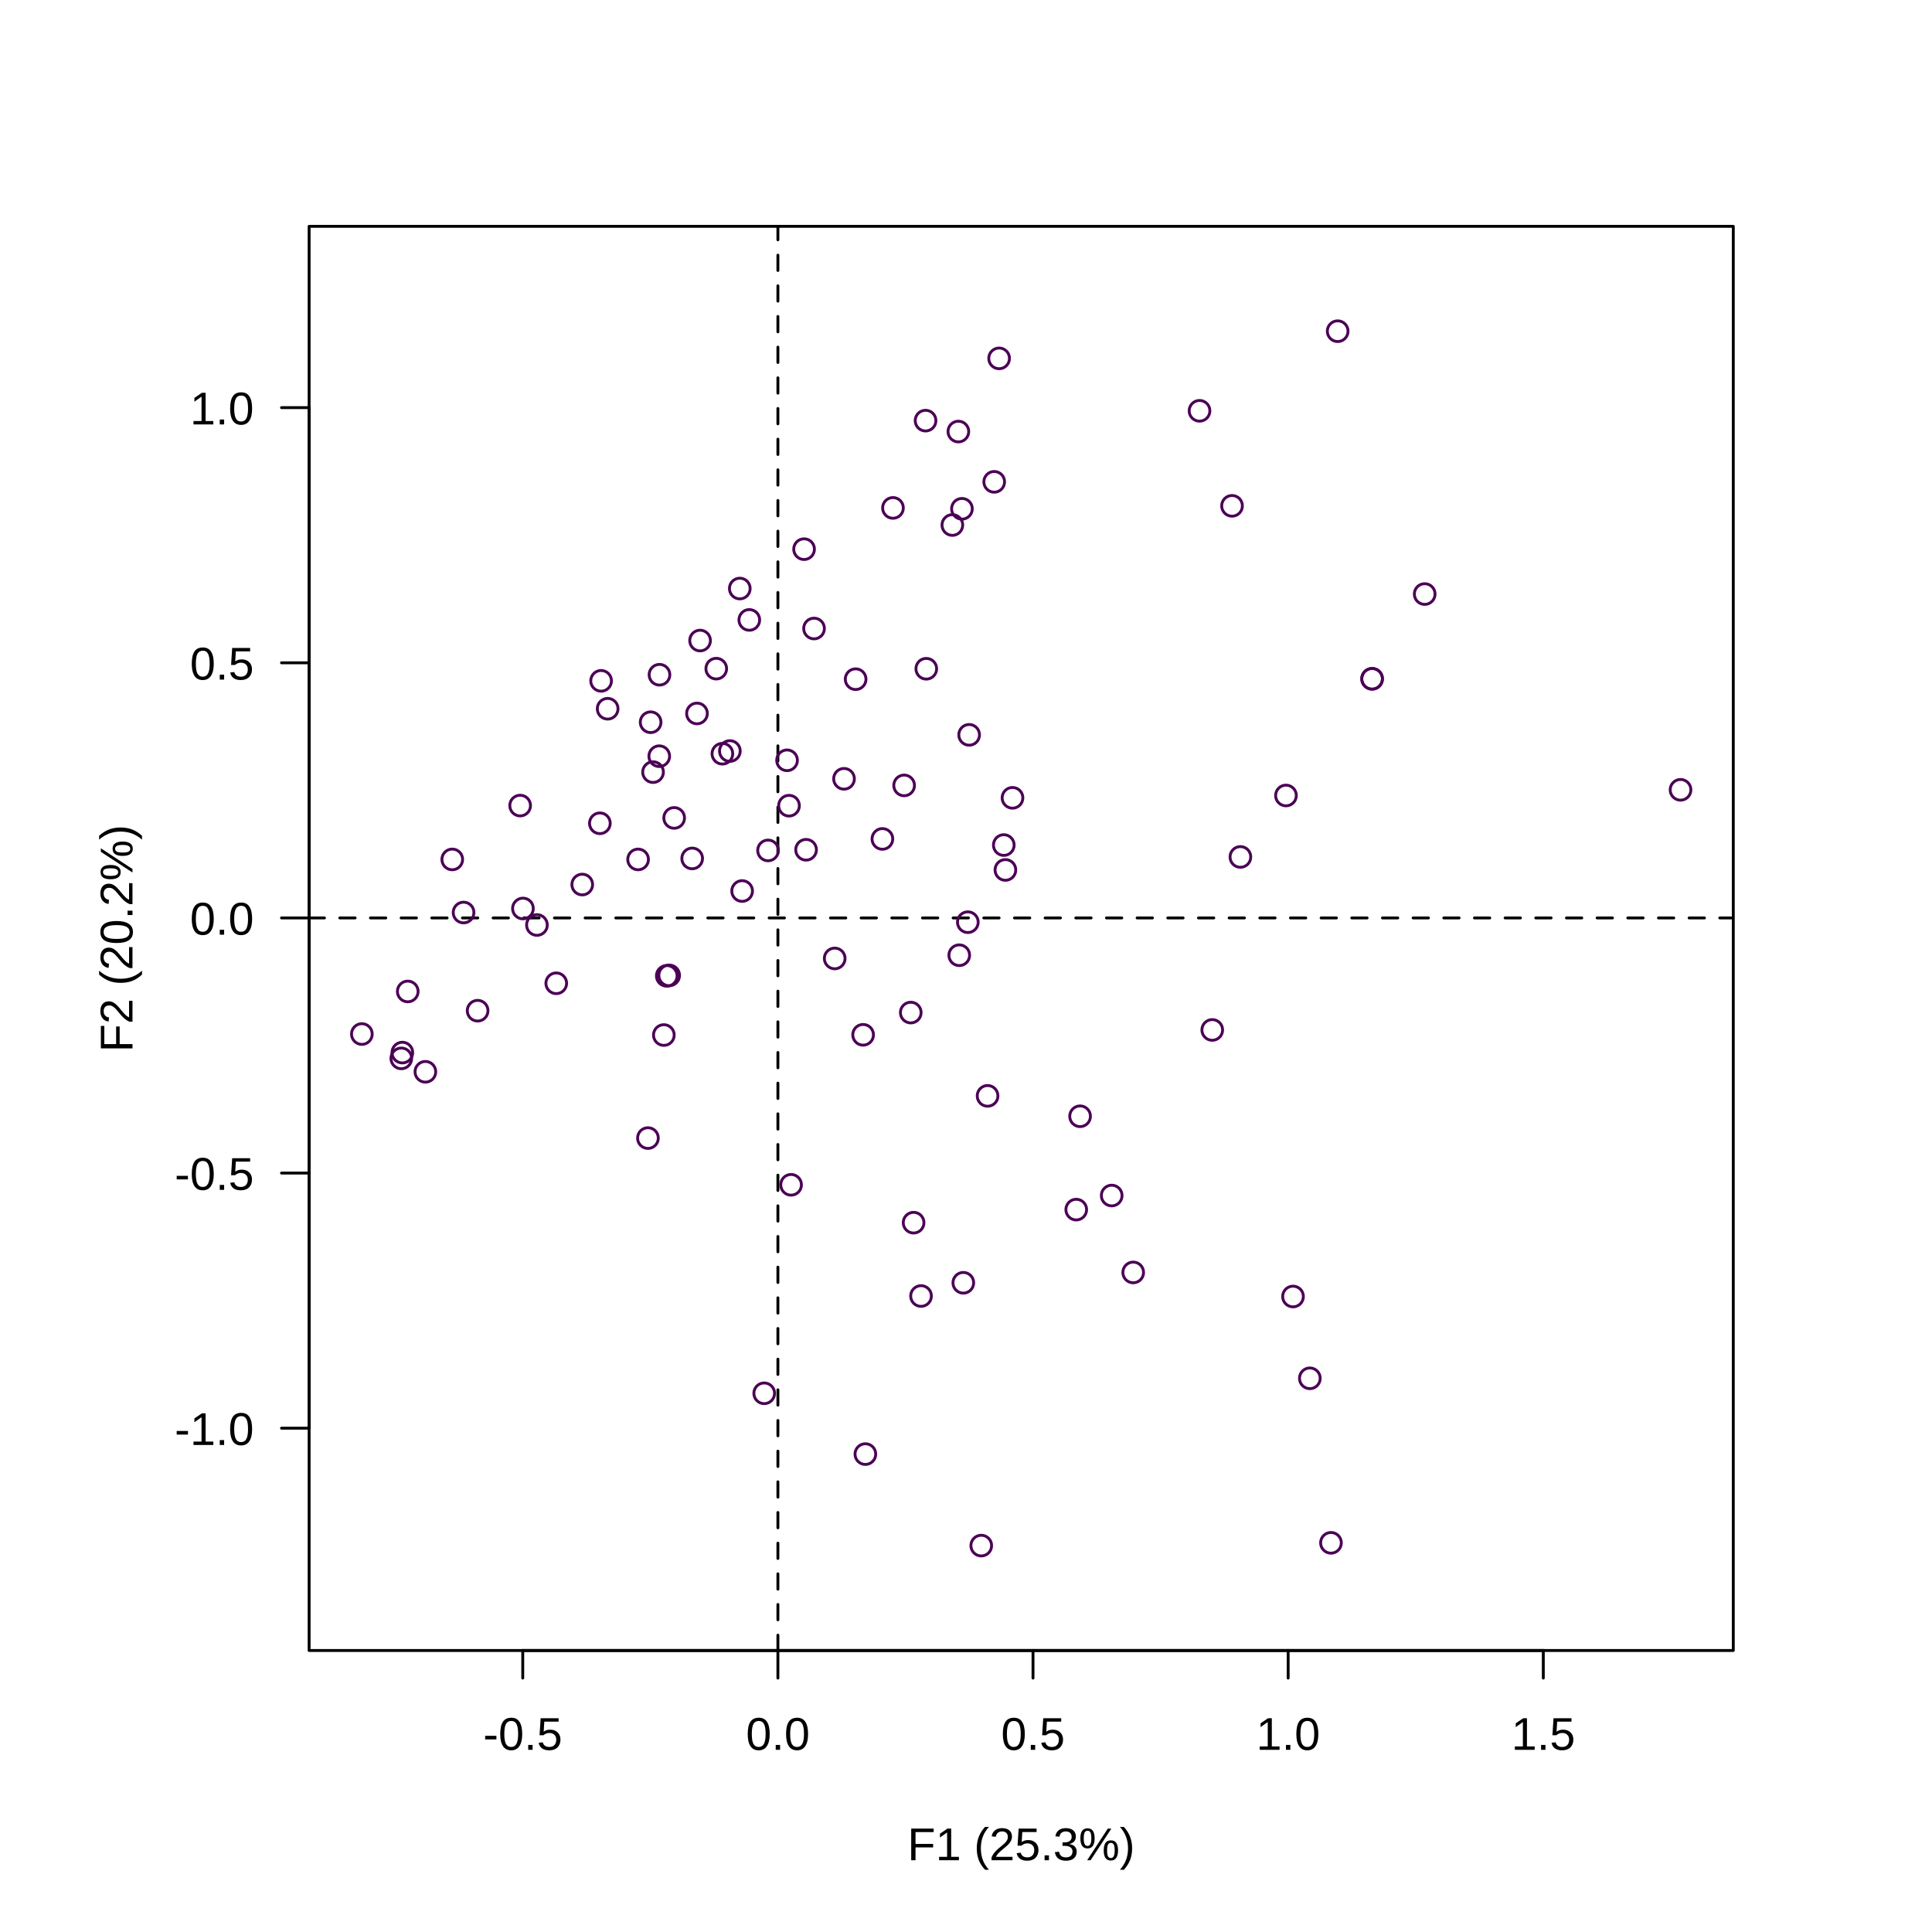
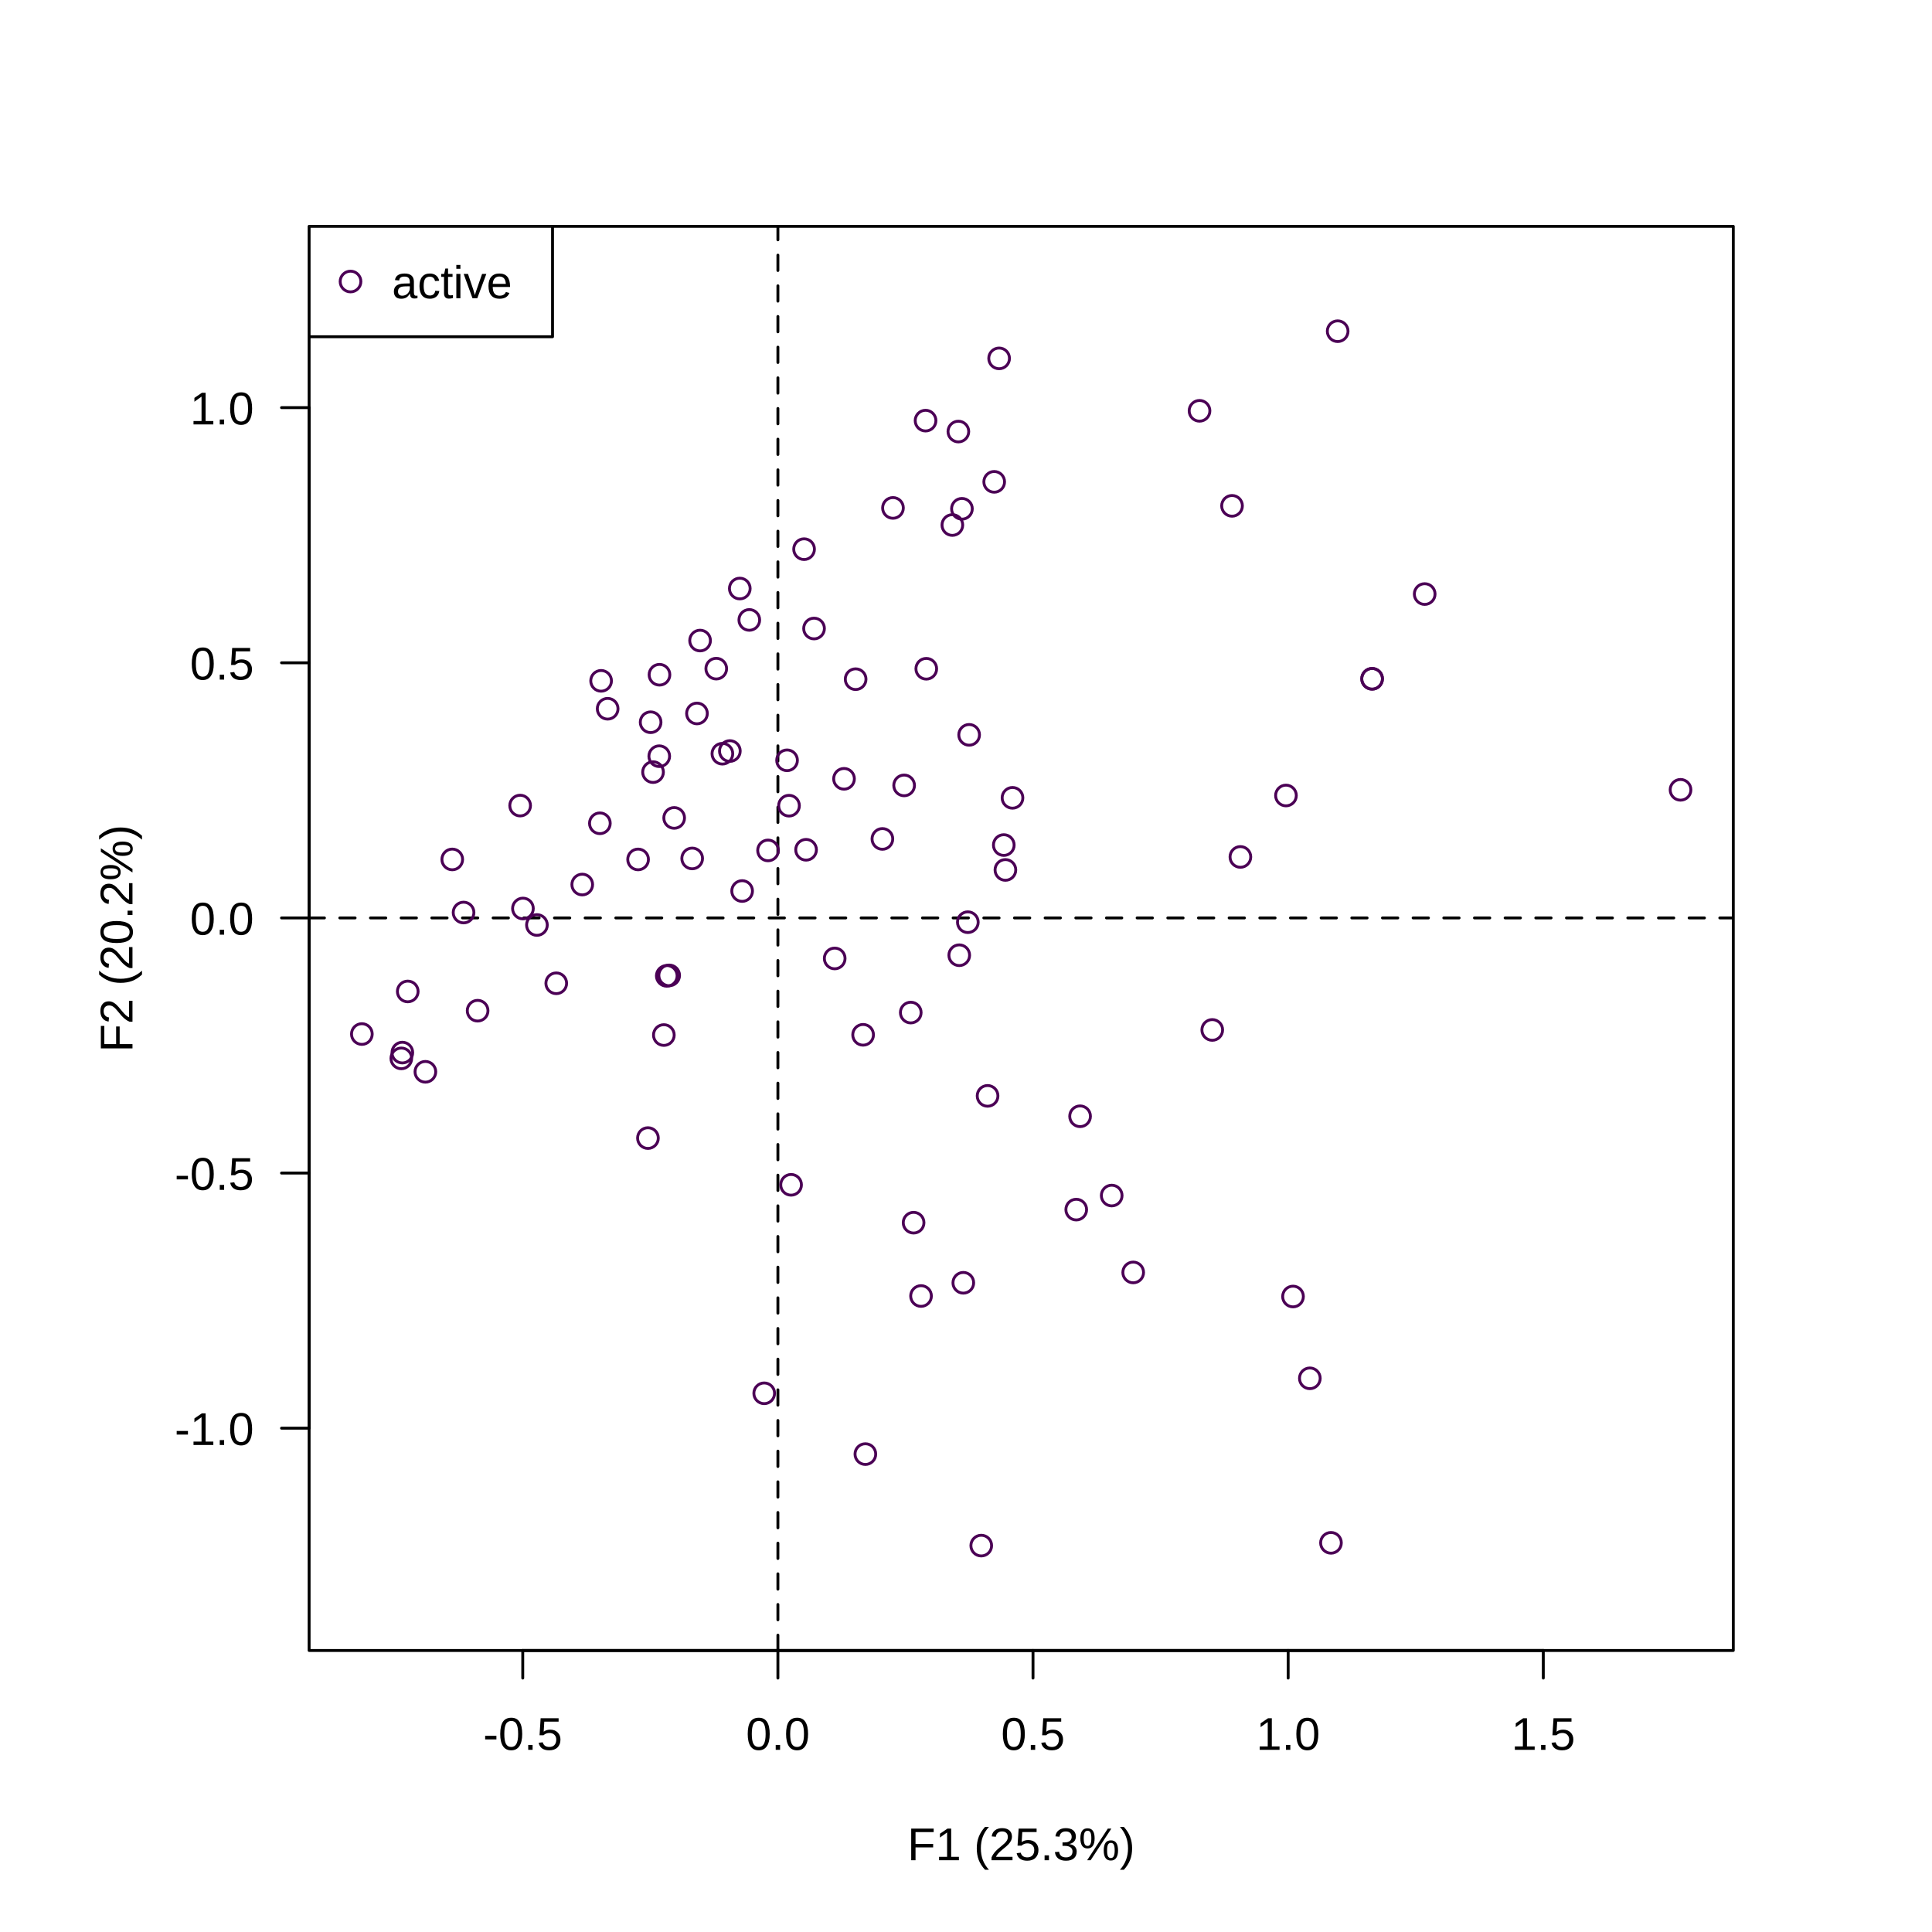
<svg xmlns="http://www.w3.org/2000/svg" class="svglite" width="504.00pt" height="504.00pt" viewBox="0 0 504.00 504.00">
  <defs>
    <style type="text/css">
    .svglite line, .svglite polyline, .svglite polygon, .svglite path, .svglite rect, .svglite circle {
      fill: none;
      stroke: #000000;
      stroke-linecap: round;
      stroke-linejoin: round;
      stroke-miterlimit: 10.00;
    }
    .svglite text {
      white-space: pre;
    }
  </style>
  </defs>
  <rect width="100%" height="100%" style="stroke: none; fill: #FFFFFF;" />
  <defs>
    <clipPath id="cpMC4wMHw1MDQuMDB8MC4wMHw1MDQuMDA=">
      <rect x="0.00" y="0.00" width="504.00" height="504.00" />
    </clipPath>
  </defs>
  <g clip-path="url(#cpMC4wMHw1MDQuMDB8MC4wMHw1MDQuMDA=)">
</g>
  <defs>
    <clipPath id="cpODAuNjR8NDUyLjE2fDU5LjA0fDQzMC41Ng==">
      <rect x="80.64" y="59.04" width="371.52" height="371.52" />
    </clipPath>
  </defs>
  <g clip-path="url(#cpODAuNjR8NDUyLjE2fDU5LjA0fDQzMC41Ng==)">
    <line x1="80.64" y1="239.46" x2="452.16" y2="239.46" style="stroke-width: 0.75; stroke-dasharray: 4.00,4.00;" />
    <line x1="202.93" y1="430.56" x2="202.93" y2="59.04" style="stroke-width: 0.75; stroke-dasharray: 4.00,4.00;" />
    <circle cx="238.33" cy="318.96" r="2.70" style="stroke-width: 0.75; stroke: #4B0055;" />
    <circle cx="104.69" cy="276.10" r="2.70" style="stroke-width: 0.75; stroke: #4B0055;" />
    <circle cx="217.75" cy="250.03" r="2.70" style="stroke-width: 0.75; stroke: #4B0055;" />
    <circle cx="205.83" cy="210.18" r="2.70" style="stroke-width: 0.75; stroke: #4B0055;" />
    <circle cx="120.93" cy="238.05" r="2.70" style="stroke-width: 0.75; stroke: #4B0055;" />
    <circle cx="169.73" cy="188.41" r="2.70" style="stroke-width: 0.75; stroke: #4B0055;" />
    <circle cx="235.86" cy="204.89" r="2.70" style="stroke-width: 0.75; stroke: #4B0055;" />
    <circle cx="205.32" cy="198.34" r="2.70" style="stroke-width: 0.75; stroke: #4B0055;" />
    <circle cx="182.63" cy="167.10" r="2.70" style="stroke-width: 0.75; stroke: #4B0055;" />
    <circle cx="252.48" cy="240.57" r="2.70" style="stroke-width: 0.75; stroke: #4B0055;" />
    <circle cx="237.59" cy="264.15" r="2.70" style="stroke-width: 0.75; stroke: #4B0055;" />
    <circle cx="174.57" cy="254.45" r="2.70" style="stroke-width: 0.75; stroke: #4B0055;" />
    <circle cx="281.76" cy="291.20" r="2.70" style="stroke-width: 0.75; stroke: #4B0055;" />
    <circle cx="173.18" cy="270.01" r="2.70" style="stroke-width: 0.75; stroke: #4B0055;" />
    <circle cx="250.24" cy="249.19" r="2.70" style="stroke-width: 0.75; stroke: #4B0055;" />
    <circle cx="106.37" cy="258.64" r="2.70" style="stroke-width: 0.75; stroke: #4B0055;" />
    <circle cx="321.40" cy="131.96" r="2.70" style="stroke-width: 0.75; stroke: #4B0055;" />
    <circle cx="200.36" cy="221.85" r="2.70" style="stroke-width: 0.75; stroke: #4B0055;" />
    <circle cx="290.01" cy="311.88" r="2.70" style="stroke-width: 0.75; stroke: #4B0055;" />
    <circle cx="262.28" cy="226.94" r="2.70" style="stroke-width: 0.75; stroke: #4B0055;" />
    <circle cx="220.18" cy="203.17" r="2.70" style="stroke-width: 0.75; stroke: #4B0055;" />
    <circle cx="223.21" cy="177.18" r="2.70" style="stroke-width: 0.75; stroke: #4B0055;" />
    <circle cx="140.07" cy="241.30" r="2.70" style="stroke-width: 0.75; stroke: #4B0055;" />
    <circle cx="347.21" cy="402.48" r="2.70" style="stroke-width: 0.75; stroke: #4B0055;" />
    <circle cx="172.04" cy="176.02" r="2.70" style="stroke-width: 0.75; stroke: #4B0055;" />
    <circle cx="170.36" cy="201.42" r="2.70" style="stroke-width: 0.75; stroke: #4B0055;" />
    <circle cx="136.42" cy="237.00" r="2.70" style="stroke-width: 0.75; stroke: #4B0055;" />
    <circle cx="181.82" cy="186.12" r="2.70" style="stroke-width: 0.75; stroke: #4B0055;" />
    <circle cx="241.45" cy="109.73" r="2.70" style="stroke-width: 0.75; stroke: #4B0055;" />
    <circle cx="173.94" cy="254.57" r="2.70" style="stroke-width: 0.75; stroke: #4B0055;" />
    <circle cx="145.11" cy="256.51" r="2.70" style="stroke-width: 0.75; stroke: #4B0055;" />
    <circle cx="210.28" cy="221.68" r="2.70" style="stroke-width: 0.75; stroke: #4B0055;" />
    <circle cx="190.40" cy="195.92" r="2.70" style="stroke-width: 0.75; stroke: #4B0055;" />
    <circle cx="171.98" cy="197.27" r="2.70" style="stroke-width: 0.75; stroke: #4B0055;" />
    <circle cx="240.27" cy="338.09" r="2.70" style="stroke-width: 0.75; stroke: #4B0055;" />
    <circle cx="250.01" cy="112.58" r="2.70" style="stroke-width: 0.75; stroke: #4B0055;" />
    <circle cx="175.87" cy="213.37" r="2.70" style="stroke-width: 0.75; stroke: #4B0055;" />
    <circle cx="232.95" cy="132.50" r="2.70" style="stroke-width: 0.75; stroke: #4B0055;" />
    <circle cx="259.36" cy="125.70" r="2.70" style="stroke-width: 0.75; stroke: #4B0055;" />
    <circle cx="323.58" cy="223.55" r="2.70" style="stroke-width: 0.75; stroke: #4B0055;" />
    <circle cx="337.31" cy="338.22" r="2.70" style="stroke-width: 0.75; stroke: #4B0055;" />
    <circle cx="252.82" cy="191.70" r="2.70" style="stroke-width: 0.75; stroke: #4B0055;" />
    <circle cx="151.89" cy="230.75" r="2.70" style="stroke-width: 0.75; stroke: #4B0055;" />
    <circle cx="169.03" cy="296.89" r="2.70" style="stroke-width: 0.75; stroke: #4B0055;" />
    <circle cx="241.64" cy="174.46" r="2.70" style="stroke-width: 0.75; stroke: #4B0055;" />
    <circle cx="261.86" cy="220.45" r="2.70" style="stroke-width: 0.75; stroke: #4B0055;" />
    <circle cx="193.60" cy="232.44" r="2.70" style="stroke-width: 0.75; stroke: #4B0055;" />
    <circle cx="316.24" cy="268.68" r="2.70" style="stroke-width: 0.75; stroke: #4B0055;" />
    <circle cx="248.44" cy="136.96" r="2.70" style="stroke-width: 0.75; stroke: #4B0055;" />
    <circle cx="212.36" cy="163.96" r="2.70" style="stroke-width: 0.75; stroke: #4B0055;" />
    <circle cx="158.52" cy="184.89" r="2.70" style="stroke-width: 0.75; stroke: #4B0055;" />
    <circle cx="257.63" cy="285.88" r="2.70" style="stroke-width: 0.75; stroke: #4B0055;" />
    <circle cx="195.47" cy="161.72" r="2.70" style="stroke-width: 0.75; stroke: #4B0055;" />
    <circle cx="110.97" cy="279.60" r="2.70" style="stroke-width: 0.75; stroke: #4B0055;" />
    <circle cx="438.40" cy="206.04" r="2.70" style="stroke-width: 0.75; stroke: #4B0055;" />
    <circle cx="192.99" cy="153.53" r="2.70" style="stroke-width: 0.75; stroke: #4B0055;" />
    <circle cx="225.75" cy="379.33" r="2.70" style="stroke-width: 0.75; stroke: #4B0055;" />
    <circle cx="104.96" cy="274.59" r="2.70" style="stroke-width: 0.75; stroke: #4B0055;" />
    <circle cx="341.70" cy="359.56" r="2.70" style="stroke-width: 0.75; stroke: #4B0055;" />
    <circle cx="312.92" cy="107.17" r="2.70" style="stroke-width: 0.75; stroke: #4B0055;" />
    <circle cx="264.13" cy="208.13" r="2.70" style="stroke-width: 0.75; stroke: #4B0055;" />
    <circle cx="156.49" cy="214.77" r="2.70" style="stroke-width: 0.75; stroke: #4B0055;" />
    <circle cx="250.94" cy="132.73" r="2.70" style="stroke-width: 0.75; stroke: #4B0055;" />
    <circle cx="135.69" cy="210.15" r="2.70" style="stroke-width: 0.75; stroke: #4B0055;" />
    <circle cx="335.47" cy="207.52" r="2.70" style="stroke-width: 0.75; stroke: #4B0055;" />
    <circle cx="199.36" cy="363.47" r="2.70" style="stroke-width: 0.75; stroke: #4B0055;" />
    <circle cx="371.66" cy="154.97" r="2.70" style="stroke-width: 0.75; stroke: #4B0055;" />
    <circle cx="166.46" cy="224.20" r="2.70" style="stroke-width: 0.75; stroke: #4B0055;" />
    <circle cx="348.96" cy="86.40" r="2.70" style="stroke-width: 0.75; stroke: #4B0055;" />
    <circle cx="251.30" cy="334.64" r="2.70" style="stroke-width: 0.75; stroke: #4B0055;" />
    <circle cx="225.16" cy="269.95" r="2.70" style="stroke-width: 0.75; stroke: #4B0055;" />
    <circle cx="188.45" cy="196.62" r="2.70" style="stroke-width: 0.75; stroke: #4B0055;" />
    <circle cx="357.94" cy="177.08" r="2.70" style="stroke-width: 0.75; stroke: #4B0055;" />
    <circle cx="206.37" cy="309.08" r="2.70" style="stroke-width: 0.75; stroke: #4B0055;" />
    <circle cx="230.19" cy="218.85" r="2.70" style="stroke-width: 0.75; stroke: #4B0055;" />
    <circle cx="295.62" cy="331.94" r="2.70" style="stroke-width: 0.75; stroke: #4B0055;" />
    <circle cx="357.94" cy="177.08" r="2.70" style="stroke-width: 0.75; stroke: #4B0055;" />
    <circle cx="255.98" cy="403.20" r="2.70" style="stroke-width: 0.75; stroke: #4B0055;" />
    <circle cx="209.76" cy="143.26" r="2.70" style="stroke-width: 0.75; stroke: #4B0055;" />
    <circle cx="180.57" cy="223.94" r="2.70" style="stroke-width: 0.75; stroke: #4B0055;" />
    <circle cx="186.85" cy="174.43" r="2.70" style="stroke-width: 0.75; stroke: #4B0055;" />
    <circle cx="156.81" cy="177.61" r="2.70" style="stroke-width: 0.75; stroke: #4B0055;" />
    <circle cx="124.60" cy="263.66" r="2.70" style="stroke-width: 0.75; stroke: #4B0055;" />
    <circle cx="117.98" cy="224.20" r="2.70" style="stroke-width: 0.75; stroke: #4B0055;" />
    <circle cx="280.76" cy="315.55" r="2.70" style="stroke-width: 0.75; stroke: #4B0055;" />
    <circle cx="260.64" cy="93.49" r="2.70" style="stroke-width: 0.75; stroke: #4B0055;" />
    <circle cx="94.40" cy="269.75" r="2.70" style="stroke-width: 0.75; stroke: #4B0055;" />
  </g>
  <g clip-path="url(#cpMC4wMHw1MDQuMDB8MC4wMHw1MDQuMDA=)">
    <line x1="136.37" y1="430.56" x2="402.60" y2="430.56" style="stroke-width: 0.75;" />
    <line x1="136.37" y1="430.56" x2="136.37" y2="437.76" style="stroke-width: 0.75;" />
    <line x1="202.93" y1="430.56" x2="202.93" y2="437.76" style="stroke-width: 0.75;" />
    <line x1="269.48" y1="430.56" x2="269.48" y2="437.76" style="stroke-width: 0.75;" />
    <line x1="336.04" y1="430.56" x2="336.04" y2="437.76" style="stroke-width: 0.75;" />
    <line x1="402.60" y1="430.56" x2="402.60" y2="437.76" style="stroke-width: 0.75;" />
    <text x="136.37" y="456.48" text-anchor="middle" style="font-size: 12.00px; font-family: &quot;Arial&quot;;" textLength="23.43px" lengthAdjust="spacingAndGlyphs">-0.5</text>
    <text x="202.93" y="456.48" text-anchor="middle" style="font-size: 12.00px; font-family: &quot;Arial&quot;;" textLength="19.09px" lengthAdjust="spacingAndGlyphs">0.0</text>
    <text x="269.48" y="456.48" text-anchor="middle" style="font-size: 12.00px; font-family: &quot;Arial&quot;;" textLength="19.09px" lengthAdjust="spacingAndGlyphs">0.5</text>
    <text x="336.04" y="456.48" text-anchor="middle" style="font-size: 12.00px; font-family: &quot;Arial&quot;;" textLength="19.09px" lengthAdjust="spacingAndGlyphs">1.0</text>
    <text x="402.60" y="456.48" text-anchor="middle" style="font-size: 12.00px; font-family: &quot;Arial&quot;;" textLength="19.09px" lengthAdjust="spacingAndGlyphs">1.5</text>
    <line x1="80.64" y1="372.57" x2="80.64" y2="106.34" style="stroke-width: 0.75;" />
    <line x1="80.64" y1="372.57" x2="73.44" y2="372.57" style="stroke-width: 0.75;" />
    <line x1="80.64" y1="306.02" x2="73.44" y2="306.02" style="stroke-width: 0.75;" />
    <line x1="80.64" y1="239.46" x2="73.44" y2="239.46" style="stroke-width: 0.75;" />
    <line x1="80.64" y1="172.90" x2="73.44" y2="172.90" style="stroke-width: 0.75;" />
    <line x1="80.64" y1="106.34" x2="73.44" y2="106.34" style="stroke-width: 0.75;" />
    <text x="66.24" y="376.95" text-anchor="end" style="font-size: 12.00px; font-family: &quot;Arial&quot;;" textLength="23.43px" lengthAdjust="spacingAndGlyphs">-1.0</text>
    <text x="66.24" y="310.39" text-anchor="end" style="font-size: 12.00px; font-family: &quot;Arial&quot;;" textLength="23.43px" lengthAdjust="spacingAndGlyphs">-0.5</text>
    <text x="66.24" y="243.83" text-anchor="end" style="font-size: 12.00px; font-family: &quot;Arial&quot;;" textLength="19.09px" lengthAdjust="spacingAndGlyphs">0.0</text>
    <text x="66.24" y="177.28" text-anchor="end" style="font-size: 12.00px; font-family: &quot;Arial&quot;;" textLength="19.09px" lengthAdjust="spacingAndGlyphs">0.5</text>
    <text x="66.24" y="110.72" text-anchor="end" style="font-size: 12.00px; font-family: &quot;Arial&quot;;" textLength="19.09px" lengthAdjust="spacingAndGlyphs">1.0</text>
    <polygon points="80.64,430.56 452.16,430.56 452.16,59.04 80.64,59.04 " style="stroke-width: 0.75;" />
    <text x="266.40" y="485.28" text-anchor="middle" style="font-size: 12.00px; font-family: &quot;Arial&quot;;" textLength="65.86px" lengthAdjust="spacingAndGlyphs">F1 (25.3%)</text>
    <text transform="translate(34.56,244.80) rotate(-90)" text-anchor="middle" style="font-size: 12.00px; font-family: &quot;Arial&quot;;" textLength="65.86px" lengthAdjust="spacingAndGlyphs">F2 (20.2%)</text>
  </g>
+   <g clip-path="url(#cpODAuNjR8NDUyLjE2fDU5LjA0fDQzMC41Ng==)">
+     <rect x="80.64" y="59.04" width="63.50" height="28.80" style="stroke-width: 0.75; fill: #FFFFFF;" />
+     <circle cx="91.44" cy="73.44" r="2.70" style="stroke-width: 0.75; stroke: #4B0055;" />
+     <text x="102.24" y="77.81" style="font-size: 12.00px; font-family: &quot;Arial&quot;;" textLength="36.50px" lengthAdjust="spacingAndGlyphs">active</text>
+   </g>
</svg>
